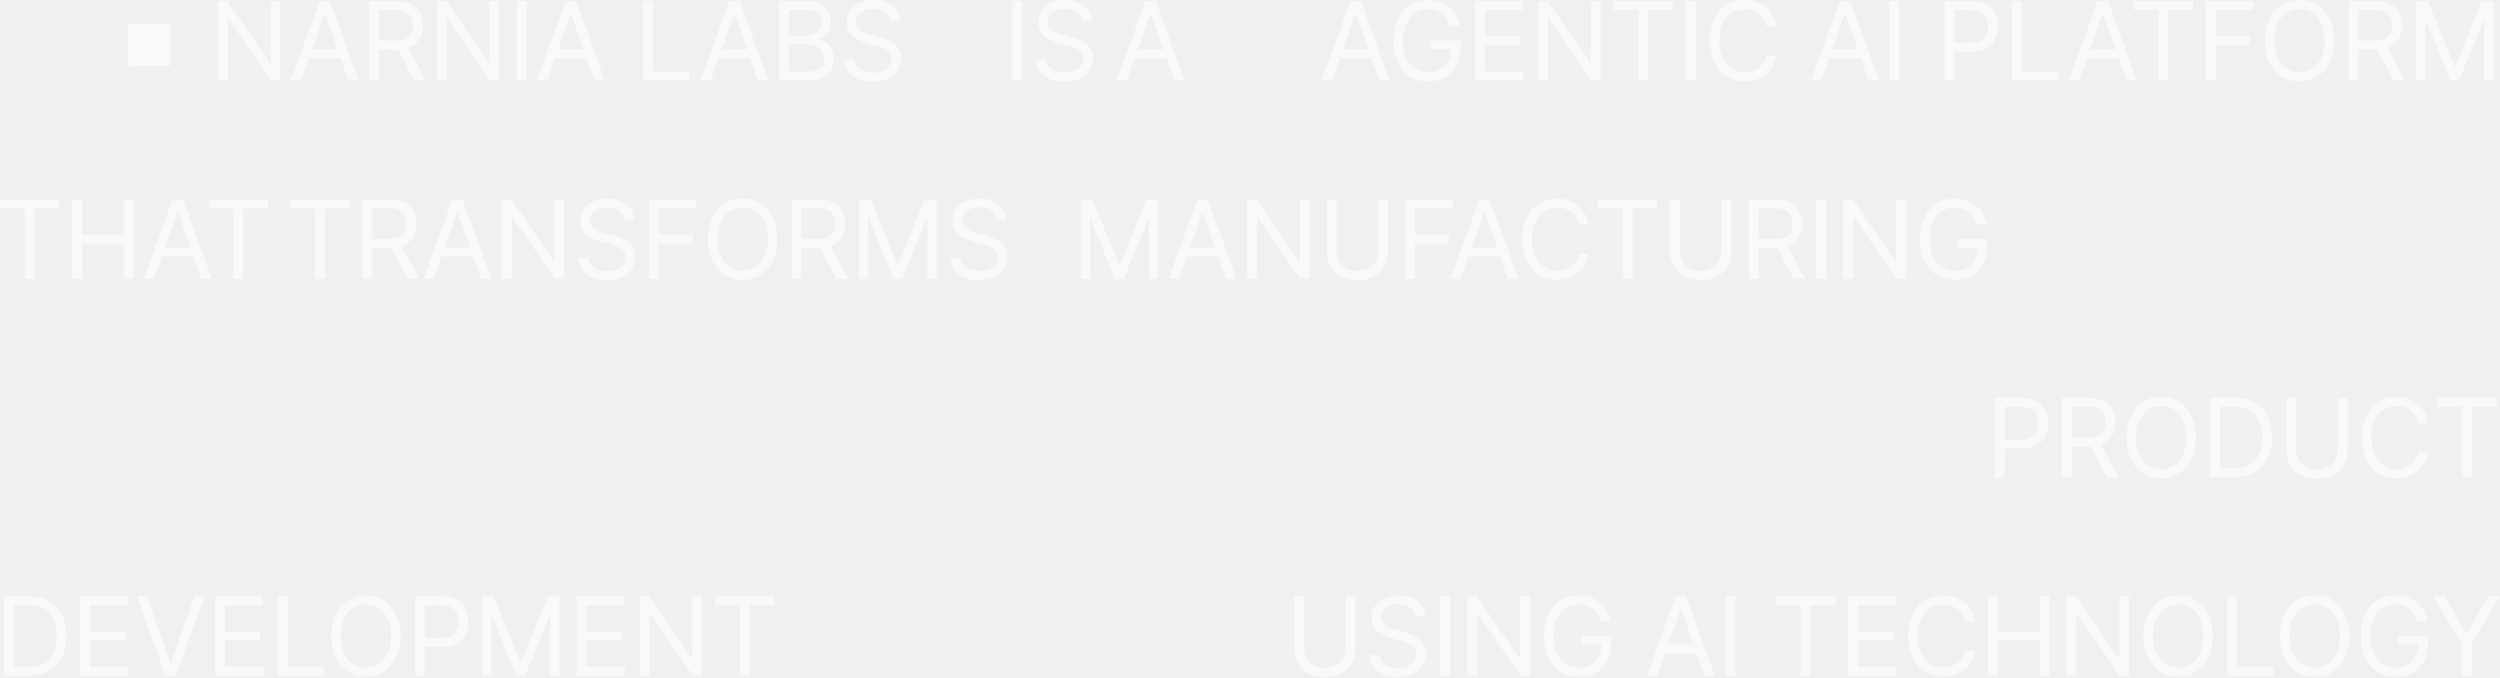
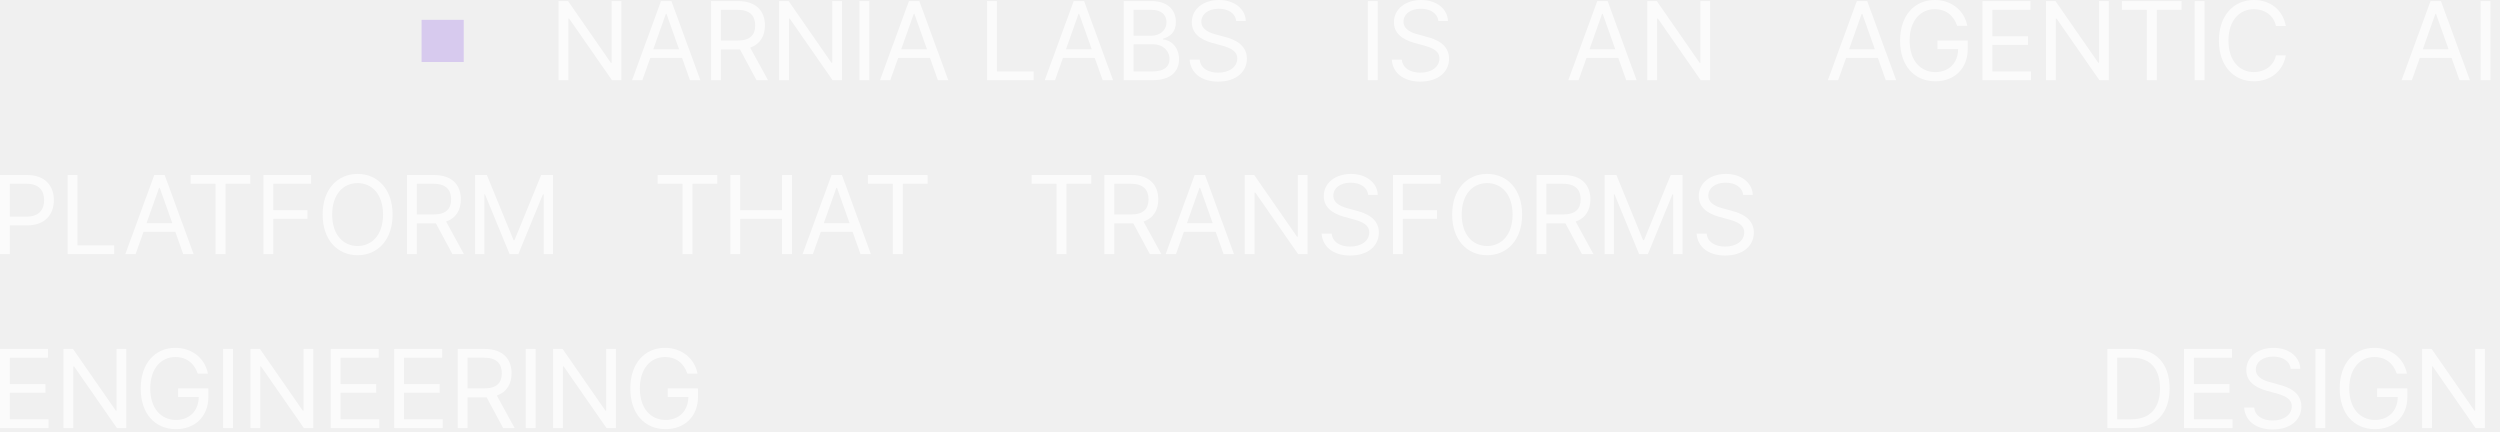
- <svg xmlns="http://www.w3.org/2000/svg" width="192" height="52" viewBox="0 0 192 52" fill="none">
-   <path d="M21.525 0.084V6.174H20.808L17.543 1.43H17.485V6.174H16.735V0.084H17.46L20.725 4.837H20.784V0.084H21.525Z" fill="white" fill-opacity="0.6" />
-   <path d="M23.124 6.174H22.341L24.548 0.084H25.34L27.547 6.174H26.756L26.152 4.458H23.728L23.124 6.174ZM23.957 3.794H25.923L24.965 1.068H24.915L23.957 3.794Z" fill="white" fill-opacity="0.6" />
-   <path d="M28.363 6.174V0.084H30.412C31.824 0.084 32.469 0.875 32.469 1.96C32.469 2.767 32.111 3.398 31.345 3.667L32.703 6.174H31.828L30.566 3.806C30.52 3.81 30.471 3.81 30.421 3.81H29.113V6.174H28.363ZM29.113 3.121H30.387C31.349 3.121 31.724 2.683 31.728 1.96C31.724 1.232 31.349 0.757 30.379 0.757H29.113V3.121Z" fill="white" fill-opacity="0.6" />
-   <path d="M38.342 0.084V6.174H37.625L34.36 1.43H34.302V6.174H33.552V0.084H34.277L37.542 4.837H37.6V0.084H38.342Z" fill="white" fill-opacity="0.6" />
-   <path d="M40.424 0.084V6.174H39.674V0.084H40.424Z" fill="white" fill-opacity="0.6" />
-   <path d="M42.023 6.174H41.24L43.448 0.084H44.239L46.446 6.174H45.655L45.051 4.458H42.627L42.023 6.174ZM42.856 3.794H44.822L43.864 1.068H43.814L42.856 3.794Z" fill="white" fill-opacity="0.6" />
-   <path d="M49.403 6.174V0.084H50.153V5.501H52.951V6.174H49.403Z" fill="white" fill-opacity="0.6" />
-   <path d="M54.584 6.174H53.801L56.008 0.084H56.799L59.007 6.174H58.215L57.611 4.458H55.188L54.584 6.174ZM55.417 3.794H57.383L56.425 1.068H56.375L55.417 3.794Z" fill="white" fill-opacity="0.6" />
-   <path d="M59.823 6.174V0.084H61.939C63.205 0.084 63.8 0.803 63.796 1.699C63.8 2.481 63.338 2.83 62.813 2.978V3.037C63.375 3.07 64.033 3.592 64.038 4.559C64.033 5.472 63.438 6.174 62.014 6.174H59.823ZM60.573 5.501H62.005C62.951 5.501 63.317 5.08 63.313 4.551C63.317 3.932 62.822 3.407 62.047 3.407H60.573V5.501ZM60.573 2.751H61.914C62.568 2.755 63.08 2.343 63.08 1.708C63.08 1.178 62.726 0.757 61.939 0.757H60.573V2.751Z" fill="white" fill-opacity="0.6" />
-   <path d="M68.394 1.615C68.331 1.018 67.782 0.673 67.061 0.673C66.261 0.673 65.741 1.093 65.737 1.674C65.741 2.313 66.445 2.553 66.903 2.666L67.503 2.835C68.148 3.003 69.21 3.377 69.21 4.517C69.21 5.509 68.419 6.279 67.019 6.283C65.72 6.279 64.916 5.602 64.846 4.593H65.612C65.674 5.274 66.303 5.598 67.019 5.594C67.852 5.598 68.477 5.165 68.477 4.5C68.477 3.907 67.919 3.68 67.286 3.499L66.545 3.297C65.599 3.02 65.008 2.532 65.012 1.708C65.008 0.677 65.916 0 67.086 0C68.256 0 69.098 0.69 69.127 1.615H68.394Z" fill="white" fill-opacity="0.6" />
-   <path d="M0 15.996V15.323H4.548V15.996H2.657V21.413H1.899V15.996H0Z" fill="white" fill-opacity="0.6" />
-   <path d="M5.547 21.413V15.323H6.297V18.032H9.487V15.323H10.245V21.413H9.487V18.696H6.297V21.413H5.547Z" fill="white" fill-opacity="0.6" />
-   <path d="M11.836 21.413H11.053L13.26 15.323H14.052L16.259 21.413H15.467L14.864 19.697H12.44L11.836 21.413ZM12.669 19.032H14.635L13.677 16.307H13.627L12.669 19.032Z" fill="white" fill-opacity="0.6" />
-   <path d="M16.034 15.996V15.323H20.582V15.996H18.691V21.413H17.933V15.996H16.034Z" fill="white" fill-opacity="0.6" />
-   <path d="M22.307 15.996V15.323H26.855V15.996H24.964V21.413H24.206V15.996H22.307Z" fill="white" fill-opacity="0.6" />
-   <path d="M27.855 21.413V15.323H29.904C31.315 15.323 31.961 16.114 31.961 17.199C31.961 18.006 31.603 18.637 30.836 18.906L32.194 21.413H31.32L30.058 19.045C30.012 19.049 29.962 19.049 29.912 19.049H28.604V21.413H27.855ZM28.604 18.36H29.878C30.84 18.36 31.215 17.922 31.22 17.199C31.215 16.471 30.84 15.996 29.87 15.996H28.604V18.36Z" fill="white" fill-opacity="0.6" />
-   <path d="M33.31 21.413H32.527L34.734 15.323H35.526L37.733 21.413H36.942L36.338 19.697H33.914L33.31 21.413ZM34.143 19.032H36.109L35.151 16.307H35.101L34.143 19.032Z" fill="white" fill-opacity="0.6" />
-   <path d="M43.339 15.323V21.413H42.622L39.357 16.669H39.299V21.413H38.549V15.323H39.274L42.539 20.076H42.597V15.323H43.339Z" fill="white" fill-opacity="0.6" />
-   <path d="M47.961 16.854C47.899 16.257 47.349 15.912 46.629 15.912C45.829 15.912 45.309 16.332 45.304 16.913C45.309 17.552 46.012 17.792 46.471 17.905L47.07 18.073C47.716 18.242 48.778 18.616 48.778 19.756C48.778 20.748 47.986 21.518 46.587 21.522C45.288 21.518 44.484 20.841 44.413 19.831H45.179C45.242 20.513 45.871 20.837 46.587 20.832C47.42 20.837 48.045 20.404 48.045 19.739C48.045 19.146 47.487 18.919 46.854 18.738L46.112 18.536C45.167 18.259 44.575 17.771 44.58 16.946C44.575 15.916 45.483 15.239 46.654 15.239C47.824 15.239 48.665 15.929 48.694 16.854H47.961Z" fill="white" fill-opacity="0.6" />
-   <path d="M49.852 21.413V15.323H53.484V15.996H50.602V18.032H53.209V18.696H50.602V21.413H49.852Z" fill="white" fill-opacity="0.6" />
-   <path d="M59.697 18.368C59.702 20.294 58.577 21.497 57.032 21.497C55.483 21.497 54.362 20.294 54.367 18.368C54.362 16.442 55.483 15.239 57.032 15.239C58.577 15.239 59.702 16.442 59.697 18.368ZM55.091 18.368C55.095 19.937 55.941 20.786 57.032 20.79C58.123 20.786 58.969 19.937 58.973 18.368C58.969 16.795 58.123 15.945 57.032 15.945C55.941 15.945 55.095 16.795 55.091 18.368Z" fill="white" fill-opacity="0.6" />
-   <path d="M60.797 21.413V15.323H62.846C64.258 15.323 64.903 16.114 64.903 17.199C64.903 18.006 64.545 18.637 63.779 18.906L65.136 21.413H64.262L63 19.045C62.954 19.049 62.904 19.049 62.854 19.049H61.547V21.413H60.797ZM61.547 18.36H62.821C63.783 18.36 64.158 17.922 64.162 17.199C64.158 16.471 63.783 15.996 62.812 15.996H61.547V18.36Z" fill="white" fill-opacity="0.6" />
-   <path d="M65.986 15.323H66.886L68.918 20.336H68.993L71.025 15.323H71.925V21.413H71.217V16.812H71.159L69.284 21.413H68.618L66.744 16.812H66.694V21.413H65.986V15.323Z" fill="white" fill-opacity="0.6" />
-   <path d="M76.548 16.854C76.485 16.257 75.935 15.912 75.215 15.912C74.415 15.912 73.895 16.332 73.891 16.913C73.895 17.552 74.599 17.792 75.057 17.905L75.656 18.073C76.302 18.242 77.364 18.616 77.364 19.756C77.364 20.748 76.573 21.518 75.173 21.522C73.874 21.518 73.07 20.841 72.999 19.831H73.766C73.828 20.513 74.457 20.837 75.173 20.832C76.006 20.837 76.631 20.404 76.631 19.739C76.631 19.146 76.073 18.919 75.44 18.738L74.698 18.536C73.753 18.259 73.162 17.771 73.166 16.946C73.162 15.916 74.07 15.239 75.24 15.239C76.41 15.239 77.251 15.929 77.281 16.854H76.548Z" fill="white" fill-opacity="0.6" />
-   <path d="M103.351 45.801H104.101V49.83C104.101 51.083 103.172 51.996 101.752 52C100.328 51.996 99.403 51.083 99.403 49.83V45.801H100.153V49.771C100.149 50.654 100.757 51.289 101.752 51.293C102.747 51.289 103.347 50.654 103.351 49.771V45.801Z" fill="white" fill-opacity="0.6" />
-   <path d="M108.724 47.332C108.661 46.734 108.111 46.39 107.391 46.39C106.591 46.39 106.071 46.81 106.067 47.391C106.071 48.03 106.775 48.27 107.233 48.383L107.832 48.551C108.478 48.72 109.54 49.094 109.54 50.234C109.54 51.226 108.749 51.996 107.349 52C106.05 51.996 105.246 51.319 105.175 50.309H105.942C106.004 50.991 106.633 51.315 107.349 51.31C108.182 51.315 108.807 50.881 108.807 50.217C108.807 49.624 108.249 49.397 107.616 49.216L106.875 49.014C105.929 48.736 105.338 48.248 105.342 47.424C105.338 46.394 106.246 45.717 107.416 45.717C108.586 45.717 109.427 46.406 109.457 47.332H108.724Z" fill="white" fill-opacity="0.6" />
-   <path d="M111.364 45.801V51.891H110.614V45.801H111.364Z" fill="white" fill-opacity="0.6" />
-   <path d="M117.486 45.801V51.891H116.77L113.505 47.147H113.446V51.891H112.697V45.801H113.421L116.686 50.553H116.745V45.801H117.486Z" fill="white" fill-opacity="0.6" />
-   <path d="M122.933 47.702C122.675 46.919 122.088 46.423 121.226 46.423C120.16 46.423 119.314 47.273 119.31 48.846C119.314 50.414 120.16 51.264 121.276 51.268C122.292 51.264 122.996 50.583 123.008 49.502H121.434V48.837H123.741V49.493C123.741 51.003 122.713 51.975 121.276 51.975C119.664 51.975 118.581 50.772 118.586 48.846C118.581 46.919 119.677 45.717 121.226 45.717C122.5 45.717 123.483 46.524 123.708 47.702H122.933Z" fill="white" fill-opacity="0.6" />
-   <path d="M127.273 51.891H126.49L128.697 45.801H129.489L131.696 51.891H130.905L130.301 50.175H127.877L127.273 51.891ZM128.106 49.51H130.072L129.114 46.785H129.064L128.106 49.51Z" fill="white" fill-opacity="0.6" />
-   <path d="M133.262 45.801V51.891H132.512V45.801H133.262Z" fill="white" fill-opacity="0.6" />
-   <path d="M136.402 46.474V45.801H140.95V46.474H139.059V51.891H138.301V46.474H136.402Z" fill="white" fill-opacity="0.6" />
-   <path d="M141.949 51.891V45.801H145.606V46.474H142.699V48.509H145.414V49.174H142.699V51.218H145.647V51.891H141.949Z" fill="white" fill-opacity="0.6" />
-   <path d="M150.903 47.719C150.728 46.877 150.016 46.423 149.221 46.423C148.13 46.423 147.284 47.273 147.28 48.846C147.284 50.414 148.13 51.264 149.221 51.268C150.016 51.264 150.724 50.814 150.903 49.981H151.653C151.436 51.226 150.445 51.975 149.221 51.975C147.671 51.975 146.551 50.772 146.555 48.846C146.551 46.919 147.671 45.717 149.221 45.717C150.441 45.717 151.428 46.453 151.653 47.719H150.903Z" fill="white" fill-opacity="0.6" />
-   <path d="M152.702 51.891V45.801H153.452V48.509H156.642V45.801H157.4V51.891H156.642V49.174H153.452V51.891H152.702Z" fill="white" fill-opacity="0.6" />
-   <path d="M163.514 45.801V51.891H162.797L159.532 47.147H159.474V51.891H158.724V45.801H159.449L162.714 50.553H162.772V45.801H163.514Z" fill="white" fill-opacity="0.6" />
-   <path d="M169.944 48.846C169.948 50.772 168.824 51.975 167.279 51.975C165.729 51.975 164.609 50.772 164.613 48.846C164.609 46.919 165.729 45.717 167.279 45.717C168.824 45.717 169.948 46.919 169.944 48.846ZM165.338 48.846C165.342 50.414 166.188 51.264 167.279 51.268C168.37 51.264 169.215 50.414 169.219 48.846C169.215 47.273 168.37 46.423 167.279 46.423C166.188 46.423 165.342 47.273 165.338 48.846Z" fill="white" fill-opacity="0.6" />
-   <path d="M171.043 51.891V45.801H171.793V51.218H174.592V51.891H171.043Z" fill="white" fill-opacity="0.6" />
-   <path d="M180.447 48.846C180.451 50.772 179.327 51.975 177.782 51.975C176.233 51.975 175.112 50.772 175.117 48.846C175.112 46.919 176.233 45.717 177.782 45.717C179.327 45.717 180.451 46.919 180.447 48.846ZM175.841 48.846C175.845 50.414 176.691 51.264 177.782 51.268C178.873 51.264 179.718 50.414 179.723 48.846C179.718 47.273 178.873 46.423 177.782 46.423C176.691 46.423 175.845 47.273 175.841 48.846Z" fill="white" fill-opacity="0.6" />
-   <path d="M185.661 47.702C185.403 46.919 184.816 46.423 183.954 46.423C182.888 46.423 182.042 47.273 182.038 48.846C182.042 50.414 182.888 51.264 184.004 51.268C185.02 51.264 185.724 50.583 185.736 49.502H184.162V48.837H186.469V49.493C186.469 51.003 185.441 51.975 184.004 51.975C182.392 51.975 181.309 50.772 181.314 48.846C181.309 46.919 182.405 45.717 183.954 45.717C185.228 45.717 186.211 46.524 186.436 47.702H185.661Z" fill="white" fill-opacity="0.6" />
-   <path d="M186.886 45.801H187.744L189.401 48.627H189.476L191.134 45.801H192L189.818 49.392V51.891H189.06V49.392L186.886 45.801Z" fill="white" fill-opacity="0.6" />
-   <path d="M83.001 15.323H83.9L85.933 20.336H86.008L88.04 15.323H88.94V21.413H88.232V16.812H88.173L86.299 21.413H85.633L83.759 16.812H83.709V21.413H83.001V15.323Z" fill="white" fill-opacity="0.6" />
-   <path d="M90.539 21.413H89.756L91.963 15.323H92.754L94.962 21.413H94.17L93.567 19.697H91.143L90.539 21.413ZM91.372 19.032H93.338L92.38 16.307H92.33L91.372 19.032Z" fill="white" fill-opacity="0.6" />
-   <path d="M100.567 15.323V21.413H99.851L96.586 16.669H96.528V21.413H95.778V15.323H96.503L99.768 20.076H99.826V15.323H100.567Z" fill="white" fill-opacity="0.6" />
-   <path d="M105.848 15.323H106.598V19.352C106.598 20.605 105.669 21.518 104.249 21.522C102.825 21.518 101.9 20.605 101.9 19.352V15.323H102.65V19.293C102.646 20.176 103.254 20.811 104.249 20.816C105.244 20.811 105.844 20.176 105.848 19.293V15.323Z" fill="white" fill-opacity="0.6" />
-   <path d="M107.93 21.413V15.323H111.562V15.996H108.68V18.032H111.287V18.696H108.68V21.413H107.93Z" fill="white" fill-opacity="0.6" />
-   <path d="M112.187 21.413H111.404L113.611 15.323H114.402L116.61 21.413H115.818L115.214 19.697H112.791L112.187 21.413ZM113.02 19.032H114.985L114.027 16.307H113.978L113.02 19.032Z" fill="white" fill-opacity="0.6" />
-   <path d="M121.257 17.241C121.082 16.4 120.37 15.945 119.575 15.945C118.484 15.945 117.638 16.795 117.634 18.368C117.638 19.937 118.484 20.786 119.575 20.79C120.37 20.786 121.078 20.336 121.257 19.503H122.007C121.79 20.748 120.799 21.497 119.575 21.497C118.026 21.497 116.905 20.294 116.909 18.368C116.905 16.442 118.026 15.239 119.575 15.239C120.795 15.239 121.782 15.975 122.007 17.241H121.257Z" fill="white" fill-opacity="0.6" />
-   <path d="M122.723 15.996V15.323H127.271V15.996H125.38V21.413H124.622V15.996H122.723Z" fill="white" fill-opacity="0.6" />
-   <path d="M132.219 15.323H132.968V19.352C132.968 20.605 132.04 21.518 130.619 21.522C129.195 21.518 128.271 20.605 128.271 19.352V15.323H129.02V19.293C129.016 20.176 129.624 20.811 130.619 20.816C131.615 20.811 132.215 20.176 132.219 19.293V15.323Z" fill="white" fill-opacity="0.6" />
-   <path d="M134.301 21.413V15.323H136.35C137.762 15.323 138.407 16.114 138.407 17.199C138.407 18.006 138.049 18.637 137.283 18.906L138.641 21.413H137.766L136.504 19.045C136.458 19.049 136.408 19.049 136.358 19.049H135.051V21.413H134.301ZM135.051 18.36H136.325C137.287 18.36 137.662 17.922 137.666 17.199C137.662 16.471 137.287 15.996 136.317 15.996H135.051V18.36Z" fill="white" fill-opacity="0.6" />
-   <path d="M140.24 15.323V21.413H139.49V15.323H140.24Z" fill="white" fill-opacity="0.6" />
-   <path d="M146.362 15.323V21.413H145.646L142.38 16.669H142.322V21.413H141.572V15.323H142.297L145.562 20.076H145.621V15.323H146.362Z" fill="white" fill-opacity="0.6" />
-   <path d="M151.809 17.224C151.551 16.442 150.964 15.945 150.102 15.945C149.036 15.945 148.19 16.795 148.186 18.368C148.19 19.937 149.036 20.786 150.152 20.79C151.168 20.786 151.872 20.105 151.884 19.024H150.31V18.36H152.617V19.016C152.617 20.526 151.588 21.497 150.152 21.497C148.54 21.497 147.457 20.294 147.461 18.368C147.457 16.442 148.552 15.239 150.102 15.239C151.376 15.239 152.359 16.046 152.584 17.224H151.809Z" fill="white" fill-opacity="0.6" />
-   <path d="M2.207 51.891H0.333V45.801H2.282C4.044 45.801 5.081 46.941 5.081 48.837C5.081 50.738 4.044 51.891 2.207 51.891ZM1.083 51.218H2.157C3.636 51.218 4.348 50.313 4.348 48.837C4.348 47.365 3.636 46.474 2.232 46.474H1.083V51.218Z" fill="white" fill-opacity="0.6" />
-   <path d="M6.18 51.891V45.801H9.837V46.474H6.93V48.509H9.645V49.174H6.93V51.218H9.879V51.891H6.18Z" fill="white" fill-opacity="0.6" />
-   <path d="M11.294 45.801L13.069 50.907H13.135L14.918 45.801H15.709L13.502 51.891H12.71L10.503 45.801H11.294Z" fill="white" fill-opacity="0.6" />
-   <path d="M16.525 51.891V45.801H20.182V46.474H17.275V48.509H19.99V49.174H17.275V51.218H20.224V51.891H16.525Z" fill="white" fill-opacity="0.6" />
-   <path d="M21.365 51.891V45.801H22.114V51.218H24.913V51.891H21.365Z" fill="white" fill-opacity="0.6" />
-   <path d="M30.768 48.846C30.773 50.772 29.648 51.975 28.103 51.975C26.554 51.975 25.433 50.772 25.438 48.846C25.433 46.919 26.554 45.717 28.103 45.717C29.648 45.717 30.773 46.919 30.768 48.846ZM26.162 48.846C26.166 50.414 27.012 51.264 28.103 51.268C29.194 51.264 30.04 50.414 30.044 48.846C30.04 47.273 29.194 46.423 28.103 46.423C27.012 46.423 26.166 47.273 26.162 48.846Z" fill="white" fill-opacity="0.6" />
-   <path d="M31.868 51.891V45.801H33.917C35.329 45.801 35.974 46.65 35.974 47.735C35.974 48.816 35.329 49.678 33.925 49.678H32.617V51.891H31.868ZM32.617 49.005H33.892C34.854 49.005 35.229 48.459 35.233 47.735C35.229 47.008 34.854 46.474 33.884 46.474H32.617V49.005Z" fill="white" fill-opacity="0.6" />
-   <path d="M37.024 45.801H37.923L39.956 50.814H40.031L42.063 45.801H42.962V51.891H42.255V47.29H42.196L40.322 51.891H39.656L37.782 47.29H37.732V51.891H37.024V45.801Z" fill="white" fill-opacity="0.6" />
-   <path d="M44.295 51.891V45.801H47.952V46.474H45.045V48.509H47.76V49.174H45.045V51.218H47.993V51.891H44.295Z" fill="white" fill-opacity="0.6" />
-   <path d="M53.924 45.801V51.891H53.208L49.943 47.147H49.884V51.891H49.135V45.801H49.859L53.124 50.553H53.183V45.801H53.924Z" fill="white" fill-opacity="0.6" />
-   <path d="M54.923 46.474V45.801H59.471V46.474H57.581V51.891H56.822V46.474H54.923Z" fill="white" fill-opacity="0.6" />
-   <path d="M153.203 36.652V30.562H155.252C156.664 30.562 157.309 31.412 157.309 32.496C157.309 33.577 156.664 34.44 155.26 34.44H153.952V36.652H153.203ZM153.952 33.767H155.227C156.189 33.767 156.564 33.22 156.568 32.496C156.564 31.769 156.189 31.235 155.218 31.235H153.952V33.767Z" fill="white" fill-opacity="0.6" />
-   <path d="M158.359 36.652V30.562H160.408C161.819 30.562 162.465 31.353 162.465 32.438C162.465 33.245 162.107 33.876 161.34 34.145L162.698 36.652H161.824L160.562 34.284C160.516 34.288 160.466 34.288 160.416 34.288H159.108V36.652H158.359ZM159.108 33.598H160.383C161.345 33.598 161.719 33.161 161.724 32.438C161.719 31.71 161.345 31.235 160.374 31.235H159.108V33.598Z" fill="white" fill-opacity="0.6" />
-   <path d="M168.645 33.607C168.649 35.533 167.525 36.736 165.98 36.736C164.431 36.736 163.31 35.533 163.315 33.607C163.31 31.681 164.431 30.478 165.98 30.478C167.525 30.478 168.649 31.681 168.645 33.607ZM164.039 33.607C164.043 35.176 164.889 36.025 165.98 36.029C167.071 36.025 167.916 35.176 167.921 33.607C167.916 32.034 167.071 31.184 165.98 31.184C164.889 31.184 164.043 32.034 164.039 33.607Z" fill="white" fill-opacity="0.6" />
-   <path d="M171.619 36.652H169.745V30.562H171.694C173.455 30.562 174.492 31.702 174.492 33.598C174.492 35.499 173.455 36.652 171.619 36.652ZM170.494 35.979H171.569C173.047 35.979 173.759 35.075 173.759 33.598C173.759 32.126 173.047 31.235 171.644 31.235H170.494V35.979Z" fill="white" fill-opacity="0.6" />
-   <path d="M179.54 30.562H180.29V34.591C180.29 35.844 179.361 36.757 177.941 36.761C176.516 36.757 175.592 35.844 175.592 34.591V30.562H176.342V34.532C176.337 35.415 176.945 36.05 177.941 36.055C178.936 36.05 179.536 35.415 179.54 34.532V30.562Z" fill="white" fill-opacity="0.6" />
-   <path d="M185.737 32.48C185.562 31.639 184.85 31.184 184.054 31.184C182.963 31.184 182.118 32.034 182.114 33.607C182.118 35.176 182.963 36.025 184.054 36.029C184.85 36.025 185.558 35.575 185.737 34.742H186.487C186.27 35.987 185.279 36.736 184.054 36.736C182.505 36.736 181.385 35.533 181.389 33.607C181.385 31.681 182.505 30.478 184.054 30.478C185.275 30.478 186.262 31.214 186.487 32.48H185.737Z" fill="white" fill-opacity="0.6" />
-   <path d="M187.203 31.235V30.562H191.751V31.235H189.86V36.652H189.102V31.235H187.203Z" fill="white" fill-opacity="0.6" />
-   <path d="M78.502 0.084V6.174H77.752V0.084H78.502Z" fill="white" fill-opacity="0.6" />
-   <path d="M83.124 1.615C83.062 1.018 82.512 0.673 81.792 0.673C80.992 0.673 80.472 1.093 80.468 1.674C80.472 2.313 81.175 2.553 81.634 2.666L82.233 2.835C82.879 3.003 83.941 3.377 83.941 4.517C83.941 5.509 83.15 6.279 81.75 6.283C80.451 6.279 79.647 5.602 79.576 4.593H80.343C80.405 5.274 81.034 5.598 81.75 5.594C82.583 5.598 83.208 5.165 83.208 4.5C83.208 3.907 82.65 3.68 82.017 3.499L81.275 3.297C80.33 3.02 79.739 2.532 79.743 1.708C79.739 0.677 80.647 0 81.817 0C82.987 0 83.828 0.69 83.858 1.615H83.124Z" fill="white" fill-opacity="0.6" />
-   <path d="M86.548 6.174H85.765L87.972 0.084H88.763L90.971 6.174H90.179L89.576 4.458H87.152L86.548 6.174ZM87.381 3.794H89.347L88.389 1.068H88.339L87.381 3.794Z" fill="white" fill-opacity="0.6" />
-   <path d="M102.294 6.174H101.511L103.718 0.084H104.51L106.717 6.174H105.926L105.322 4.458H102.898L102.294 6.174ZM103.127 3.794H105.093L104.135 1.068H104.085L103.127 3.794Z" fill="white" fill-opacity="0.6" />
-   <path d="M111.365 1.985C111.106 1.203 110.519 0.707 109.657 0.707C108.591 0.707 107.746 1.556 107.741 3.129C107.746 4.698 108.591 5.547 109.707 5.552C110.723 5.547 111.427 4.866 111.44 3.785H109.865V3.121H112.173V3.777C112.173 5.287 111.144 6.258 109.707 6.258C108.095 6.258 107.013 5.055 107.017 3.129C107.013 1.203 108.108 0 109.657 0C110.932 0 111.914 0.807 112.139 1.985H111.365Z" fill="white" fill-opacity="0.6" />
-   <path d="M113.297 6.174V0.084H116.954V0.757H114.047V2.793H116.762V3.457H114.047V5.501H116.995V6.174H113.297Z" fill="white" fill-opacity="0.6" />
-   <path d="M122.926 0.084V6.174H122.209L118.944 1.43H118.886V6.174H118.136V0.084H118.861L122.126 4.837H122.184V0.084H122.926Z" fill="white" fill-opacity="0.6" />
-   <path d="M123.925 0.757V0.084H128.473V0.757H126.582V6.174H125.824V0.757H123.925Z" fill="white" fill-opacity="0.6" />
-   <path d="M130.222 0.084V6.174H129.473V0.084H130.222Z" fill="white" fill-opacity="0.6" />
-   <path d="M135.67 2.002C135.495 1.161 134.783 0.707 133.987 0.707C132.896 0.707 132.05 1.556 132.046 3.129C132.05 4.698 132.896 5.547 133.987 5.552C134.783 5.547 135.49 5.097 135.67 4.265H136.419C136.203 5.509 135.211 6.258 133.987 6.258C132.438 6.258 131.318 5.055 131.322 3.129C131.318 1.203 132.438 0 133.987 0C135.207 0 136.194 0.736 136.419 2.002H135.67Z" fill="white" fill-opacity="0.6" />
-   <path d="M139.876 6.174H139.093L141.3 0.084H142.091L144.299 6.174H143.507L142.904 4.458H140.48L139.876 6.174ZM140.709 3.794H142.675L141.717 1.068H141.667L140.709 3.794Z" fill="white" fill-opacity="0.6" />
-   <path d="M145.865 0.084V6.174H145.115V0.084H145.865Z" fill="white" fill-opacity="0.6" />
-   <path d="M149.338 6.174V0.084H151.387C152.799 0.084 153.444 0.934 153.444 2.019C153.444 3.1 152.799 3.962 151.395 3.962H150.088V6.174H149.338ZM150.088 3.289H151.362C152.324 3.289 152.699 2.742 152.703 2.019C152.699 1.291 152.324 0.757 151.354 0.757H150.088V3.289Z" fill="white" fill-opacity="0.6" />
-   <path d="M154.494 6.174V0.084H155.243V5.501H158.042V6.174H154.494Z" fill="white" fill-opacity="0.6" />
-   <path d="M159.675 6.174H158.892L161.099 0.084H161.89L164.097 6.174H163.306L162.702 4.458H160.279L159.675 6.174ZM160.508 3.794H162.473L161.515 1.068H161.465L160.508 3.794Z" fill="white" fill-opacity="0.6" />
-   <path d="M163.873 0.757V0.084H168.42V0.757H166.53V6.174H165.772V0.757H163.873Z" fill="white" fill-opacity="0.6" />
-   <path d="M169.42 6.174V0.084H173.051V0.757H170.17V2.793H172.777V3.457H170.17V6.174H169.42Z" fill="white" fill-opacity="0.6" />
-   <path d="M179.265 3.129C179.269 5.055 178.145 6.258 176.6 6.258C175.051 6.258 173.93 5.055 173.934 3.129C173.93 1.203 175.051 0 176.6 0C178.145 0 179.269 1.203 179.265 3.129ZM174.659 3.129C174.663 4.698 175.509 5.547 176.6 5.552C177.691 5.547 178.536 4.698 178.54 3.129C178.536 1.556 177.691 0.707 176.6 0.707C175.509 0.707 174.663 1.556 174.659 3.129Z" fill="white" fill-opacity="0.6" />
-   <path d="M180.365 6.174V0.084H182.414C183.825 0.084 184.471 0.875 184.471 1.96C184.471 2.767 184.113 3.398 183.346 3.667L184.704 6.174H183.83L182.568 3.806C182.522 3.81 182.472 3.81 182.422 3.81H181.114V6.174H180.365ZM181.114 3.121H182.389C183.351 3.121 183.725 2.683 183.73 1.96C183.725 1.232 183.351 0.757 182.38 0.757H181.114V3.121Z" fill="white" fill-opacity="0.6" />
-   <path d="M185.554 0.084H186.453L188.486 5.097H188.561L190.593 0.084H191.493V6.174H190.785V1.573H190.726L188.852 6.174H188.186L186.312 1.573H186.262V6.174H185.554V0.084Z" fill="white" fill-opacity="0.6" />
-   <path d="M9.861 1.814H13.075V5.059H9.861V1.814Z" fill="white" fill-opacity="0.6" />
+ <svg xmlns="http://www.w3.org/2000/svg" width="191" height="33" viewBox="0 0 191 33" fill="none">
+   <path d="M32.209 1.517H35.429V4.737H32.209V1.517Z" fill="#D7CAEE" />
+   <path d="M47.472 0.083V6.127H46.755L43.482 1.419H43.424V6.127H42.672V0.083H43.399L46.671 4.8H46.729V0.083H47.472Z" fill="white" fill-opacity="0.74" />
+   <path d="M49.075 6.127H48.29L50.502 0.083H51.296L53.508 6.127H52.715L52.109 4.424H49.68L49.075 6.127ZM49.91 3.765H51.88L50.92 1.06H50.87L49.91 3.765Z" fill="white" fill-opacity="0.74" />
+   <path d="M54.326 6.127V0.083H56.379C57.794 0.083 58.441 0.868 58.441 1.945C58.441 2.746 58.082 3.372 57.314 3.64L58.675 6.127H57.798L56.534 3.777C56.488 3.781 56.438 3.781 56.388 3.781H55.077V6.127H54.326ZM55.077 3.097H56.354C57.318 3.097 57.694 2.663 57.698 1.945C57.694 1.223 57.318 0.751 56.346 0.751H55.077V3.097Z" fill="white" fill-opacity="0.74" />
+   <path d="M64.326 0.083V6.127H63.608L60.336 1.419H60.278V6.127H59.526V0.083H60.252L63.525 4.8H63.583V0.083H64.326Z" fill="white" fill-opacity="0.74" />
+   <path d="M66.413 0.083V6.127H65.662V0.083H66.413Z" fill="white" fill-opacity="0.74" />
+   <path d="M68.016 6.127H67.231L69.443 0.083H70.236L72.448 6.127H71.655L71.05 4.424H68.621L68.016 6.127ZM68.851 3.765H70.821L69.861 1.06H69.811L68.851 3.765Z" fill="white" fill-opacity="0.74" />
+   <path d="M75.412 6.127V0.083H76.163V5.459H78.968V6.127H75.412Z" fill="white" fill-opacity="0.74" />
+   <path d="M80.604 6.127H79.819L82.031 0.083H82.825L85.037 6.127H84.244L83.638 4.424H81.209L80.604 6.127ZM81.439 3.765H83.409L82.449 1.06H82.399L81.439 3.765Z" fill="white" fill-opacity="0.74" />
+   <path d="M85.855 6.127V0.083H87.975C89.244 0.083 89.841 0.797 89.836 1.686C89.841 2.463 89.377 2.809 88.851 2.955V3.013C89.415 3.047 90.074 3.564 90.079 4.524C90.074 5.43 89.478 6.127 88.05 6.127H85.855ZM86.606 5.459H88.042C88.989 5.459 89.356 5.042 89.352 4.516C89.356 3.902 88.86 3.381 88.084 3.381H86.606V5.459ZM86.606 2.73H87.95C88.605 2.734 89.119 2.325 89.119 1.695C89.119 1.169 88.764 0.751 87.975 0.751H86.606V2.73Z" fill="white" fill-opacity="0.74" />
+   <path d="M94.444 1.603C94.382 1.01 93.831 0.668 93.109 0.668C92.307 0.668 91.786 1.085 91.781 1.661C91.786 2.296 92.491 2.534 92.95 2.646L93.551 2.813C94.198 2.98 95.262 3.352 95.262 4.483C95.262 5.468 94.469 6.231 93.067 6.236C91.765 6.231 90.959 5.559 90.888 4.558H91.656C91.719 5.234 92.349 5.555 93.067 5.551C93.902 5.555 94.528 5.125 94.528 4.466C94.528 3.877 93.969 3.652 93.334 3.473L92.591 3.272C91.644 2.997 91.051 2.513 91.055 1.695C91.051 0.672 91.961 0 93.134 0C94.307 0 95.15 0.685 95.179 1.603H94.444Z" fill="white" fill-opacity="0.74" />
+   <path d="M105.256 0.083V6.127H104.504V0.083H105.256Z" fill="white" fill-opacity="0.74" />
+   <path d="M109.889 1.603C109.826 1.01 109.275 0.668 108.553 0.668C107.752 0.668 107.23 1.085 107.226 1.661C107.23 2.296 107.935 2.534 108.394 2.646L108.995 2.813C109.642 2.98 110.707 3.352 110.707 4.483C110.707 5.468 109.914 6.231 108.511 6.236C107.209 6.231 106.403 5.559 106.332 4.558H107.1C107.163 5.234 107.793 5.555 108.511 5.551C109.346 5.555 109.972 5.125 109.972 4.466C109.972 3.877 109.413 3.652 108.778 3.473L108.035 3.272C107.088 2.997 106.495 2.513 106.499 1.695C106.495 0.672 107.405 0 108.578 0C109.751 0 110.594 0.685 110.623 1.603H109.889Z" fill="white" fill-opacity="0.74" />
+   <path d="M120.603 6.127H119.819L122.031 0.083H122.824L125.036 6.127H124.243L123.638 4.424H121.209L120.603 6.127ZM121.438 3.765H123.408L122.448 1.06H122.398L121.438 3.765Z" fill="white" fill-opacity="0.74" />
+   <path d="M130.654 0.083V6.127H129.936L126.664 1.419H126.605V6.127H125.854V0.083H126.58L129.853 4.8H129.911V0.083H130.654Z" fill="white" fill-opacity="0.74" />
+   <path d="M140.435 6.127H139.65L141.863 0.083H142.656L144.868 6.127H144.075L143.469 4.424H141.04L140.435 6.127ZM141.27 3.765H143.24L142.28 1.06H142.23L141.27 3.765Z" fill="white" fill-opacity="0.74" />
+   <path d="M149.526 1.97C149.267 1.194 148.678 0.701 147.814 0.701C146.746 0.701 145.899 1.544 145.894 3.105C145.899 4.662 146.746 5.505 147.864 5.509C148.883 5.505 149.588 4.829 149.601 3.756H148.023V3.097H150.335V3.748C150.335 5.246 149.304 6.211 147.864 6.211C146.249 6.211 145.164 5.017 145.168 3.105C145.164 1.194 146.262 0 147.814 0C149.092 0 150.077 0.801 150.302 1.97H149.526Z" fill="white" fill-opacity="0.74" />
+   <path d="M151.462 6.127V0.083H155.127V0.751H152.214V2.771H154.935V3.431H152.214V5.459H155.169V6.127H151.462Z" fill="white" fill-opacity="0.74" />
+   <path d="M161.112 0.083V6.127H160.394L157.122 1.419H157.064V6.127H156.312V0.083H157.038L160.311 4.8H160.369V0.083H161.112Z" fill="white" fill-opacity="0.74" />
+   <path d="M162.114 0.751V0.083H166.672V0.751H164.777V6.127H164.017V0.751H162.114Z" fill="white" fill-opacity="0.74" />
+   <path d="M168.425 0.083V6.127H167.673V0.083H168.425Z" fill="white" fill-opacity="0.74" />
+   <path d="M173.884 1.987C173.709 1.152 172.995 0.701 172.198 0.701C171.104 0.701 170.257 1.544 170.253 3.105C170.257 4.662 171.104 5.505 172.198 5.509C172.995 5.505 173.704 5.059 173.884 4.232H174.635C174.418 5.468 173.425 6.211 172.198 6.211C170.645 6.211 169.522 5.017 169.526 3.105C169.522 1.194 170.645 0 172.198 0C173.421 0 174.41 0.73 174.635 1.987H173.884Z" fill="white" fill-opacity="0.74" />
+   <path d="M184.267 6.127H183.482L185.695 0.083H186.488L188.7 6.127H187.907L187.301 4.424H184.872L184.267 6.127ZM185.102 3.765H187.072L186.112 1.06H186.062L185.102 3.765Z" fill="white" fill-opacity="0.74" />
+   <path d="M190.269 0.083V6.127H189.518V0.083H190.269Z" fill="white" fill-opacity="0.74" />
+   <path d="M0 19.415V13.371H2.054C3.468 13.371 4.115 14.214 4.115 15.291C4.115 16.364 3.468 17.219 2.062 17.219H0.751V19.415H0ZM0.751 16.552H2.028C2.993 16.552 3.368 16.009 3.372 15.291C3.368 14.569 2.993 14.039 2.02 14.039H0.751V16.552Z" fill="white" fill-opacity="0.74" />
+   <path d="M5.167 19.415V13.371H5.918V18.747H8.723V19.415H5.167Z" fill="white" fill-opacity="0.74" />
+   <path d="M10.359 19.415H9.575L11.787 13.371H12.58L14.792 19.415H13.999L13.394 17.712H10.965L10.359 19.415ZM11.194 17.052H13.164L12.204 14.348H12.154L11.194 17.052Z" fill="white" fill-opacity="0.74" />
+   <path d="M14.567 14.039V13.371H19.124V14.039H17.23V19.415H16.47V14.039H14.567Z" fill="white" fill-opacity="0.74" />
+   <path d="M20.126 19.415V13.371H23.766V14.039H20.877V16.059H23.49V16.718H20.877V19.415H20.126Z" fill="white" fill-opacity="0.74" />
+   <path d="M29.993 16.393C29.997 18.305 28.87 19.498 27.322 19.498C25.769 19.498 24.646 18.305 24.651 16.393C24.646 14.481 25.769 13.288 27.322 13.288C28.87 13.288 29.997 14.481 29.993 16.393ZM25.377 16.393C25.381 17.95 26.228 18.793 27.322 18.797C28.415 18.793 29.262 17.95 29.267 16.393C29.262 14.832 28.415 13.989 27.322 13.989C26.228 13.989 25.381 14.832 25.377 16.393Z" fill="white" fill-opacity="0.74" />
+   <path d="M31.095 19.415V13.371H33.148C34.563 13.371 35.21 14.156 35.21 15.233C35.21 16.034 34.851 16.66 34.083 16.927L35.444 19.415H34.567L33.303 17.065C33.257 17.069 33.207 17.069 33.157 17.069H31.846V19.415H31.095ZM31.846 16.385H33.123C34.087 16.385 34.463 15.951 34.467 15.233C34.463 14.511 34.087 14.039 33.115 14.039H31.846V16.385Z" fill="white" fill-opacity="0.74" />
+   <path d="M36.295 13.371H37.197L39.234 18.346H39.309L41.346 13.371H42.247V19.415H41.538V14.849H41.479L39.601 19.415H38.933L37.055 14.849H37.005V19.415H36.295V13.371Z" fill="white" fill-opacity="0.74" />
+   <path d="M50.241 14.039V13.371H54.799V14.039H52.904V19.415H52.145V14.039H50.241Z" fill="white" fill-opacity="0.74" />
+   <path d="M55.801 19.415V13.371H56.552V16.059H59.749V13.371H60.509V19.415H59.749V16.718H56.552V19.415H55.801Z" fill="white" fill-opacity="0.74" />
+   <path d="M62.103 19.415H61.319L63.531 13.371H64.324L66.536 19.415H65.743L65.138 17.712H62.709L62.103 19.415ZM62.938 17.052H64.908L63.948 14.348H63.898L62.938 17.052Z" fill="white" fill-opacity="0.74" />
+   <path d="M66.311 14.039V13.371H70.868V14.039H68.974V19.415H68.214V14.039H66.311Z" fill="white" fill-opacity="0.74" />
+   <path d="M78.817 14.039V13.371H83.375V14.039H81.48V19.415H80.72V14.039H78.817Z" fill="white" fill-opacity="0.74" />
+   <path d="M84.376 19.415V13.371H86.43C87.845 13.371 88.492 14.156 88.492 15.233C88.492 16.034 88.133 16.66 87.365 16.927L88.725 19.415H87.849L86.584 17.065C86.538 17.069 86.488 17.069 86.438 17.069H85.128V19.415H84.376ZM85.128 16.385H86.405C87.369 16.385 87.745 15.951 87.749 15.233C87.745 14.511 87.369 14.039 86.396 14.039H85.128V16.385Z" fill="white" fill-opacity="0.74" />
+   <path d="M89.844 19.415H89.059L91.271 13.371H92.064L94.276 19.415H93.484L92.878 17.712H90.449L89.844 19.415ZM90.679 17.052H92.649L91.689 14.348H91.639L90.679 17.052Z" fill="white" fill-opacity="0.74" />
+   <path d="M99.894 13.371V19.415H99.177L95.904 14.707H95.846V19.415H95.095V13.371H95.821L99.093 18.087H99.151V13.371H99.894Z" fill="white" fill-opacity="0.74" />
+   <path d="M104.527 14.89C104.465 14.298 103.914 13.956 103.192 13.956C102.39 13.956 101.869 14.373 101.865 14.949C101.869 15.583 102.574 15.821 103.033 15.934L103.634 16.101C104.281 16.268 105.345 16.639 105.345 17.77C105.345 18.755 104.552 19.519 103.15 19.523C101.848 19.519 101.042 18.847 100.971 17.846H101.739C101.802 18.522 102.432 18.843 103.15 18.839C103.985 18.843 104.611 18.413 104.611 17.754C104.611 17.165 104.052 16.94 103.417 16.76L102.674 16.56C101.727 16.285 101.134 15.8 101.138 14.982C101.134 13.96 102.044 13.288 103.217 13.288C104.39 13.288 105.233 13.972 105.262 14.89H104.527Z" fill="white" fill-opacity="0.74" />
+   <path d="M106.422 19.415V13.371H110.062V14.039H107.174V16.059H109.786V16.718H107.174V19.415H106.422Z" fill="white" fill-opacity="0.74" />
+   <path d="M116.289 16.393C116.293 18.305 115.166 19.498 113.618 19.498C112.065 19.498 110.943 18.305 110.947 16.393C110.943 14.481 112.065 13.288 113.618 13.288C115.166 13.288 116.293 14.481 116.289 16.393ZM111.673 16.393C111.677 17.95 112.524 18.793 113.618 18.797C114.711 18.793 115.559 17.95 115.563 16.393C115.559 14.832 114.711 13.989 113.618 13.989C112.524 13.989 111.677 14.832 111.673 16.393Z" fill="white" fill-opacity="0.74" />
+   <path d="M117.391 19.415V13.371H119.445C120.859 13.371 121.506 14.156 121.506 15.233C121.506 16.034 121.147 16.66 120.379 16.927L121.74 19.415H120.864L119.599 17.065C119.553 17.069 119.503 17.069 119.453 17.069H118.142V19.415H117.391ZM118.142 16.385H119.42C120.384 16.385 120.759 15.951 120.763 15.233C120.759 14.511 120.384 14.039 119.411 14.039H118.142V16.385Z" fill="white" fill-opacity="0.74" />
+   <path d="M122.592 13.371H123.493L125.53 18.346H125.605L127.642 13.371H128.543V19.415H127.834V14.849H127.775L125.897 19.415H125.229L123.351 14.849H123.301V19.415H122.592V13.371Z" fill="white" fill-opacity="0.74" />
+   <path d="M133.176 14.89C133.114 14.298 132.563 13.956 131.841 13.956C131.039 13.956 130.518 14.373 130.513 14.949C130.518 15.583 131.223 15.821 131.682 15.934L132.283 16.101C132.93 16.268 133.994 16.639 133.994 17.77C133.994 18.755 133.201 19.519 131.799 19.523C130.497 19.519 129.691 18.847 129.62 17.846H130.388C130.451 18.522 131.081 18.843 131.799 18.839C132.634 18.843 133.26 18.413 133.26 17.754C133.26 17.165 132.701 16.94 132.066 16.76L131.323 16.56C130.376 16.285 129.783 15.8 129.787 14.982C129.783 13.96 130.693 13.288 131.866 13.288C133.039 13.288 133.882 13.972 133.911 14.89H133.176Z" fill="white" fill-opacity="0.74" />
+   <path d="M0 32.703V26.659H3.665V27.327H0.751V29.347H3.473V30.006H0.751V32.035H3.706V32.703H0Z" fill="white" fill-opacity="0.74" />
+   <path d="M9.65 26.659V32.703H8.932L5.66 27.994H5.601V32.703H4.85V26.659H5.576L8.848 31.375H8.907V26.659H9.65Z" fill="white" fill-opacity="0.74" />
+   <path d="M15.109 28.545C14.85 27.769 14.262 27.276 13.398 27.276C12.329 27.276 11.482 28.12 11.478 29.681C11.482 31.238 12.329 32.081 13.448 32.085C14.466 32.081 15.172 31.404 15.184 30.332H13.607V29.672H15.919V30.323C15.919 31.822 14.888 32.786 13.448 32.786C11.833 32.786 10.748 31.592 10.752 29.681C10.748 27.769 11.845 26.575 13.398 26.575C14.675 26.575 15.66 27.377 15.886 28.545H15.109Z" fill="white" fill-opacity="0.74" />
+   <path d="M17.797 26.659V32.703H17.046V26.659H17.797Z" fill="white" fill-opacity="0.74" />
+   <path d="M23.933 26.659V32.703H23.215L19.942 27.994H19.884V32.703H19.133V26.659H19.859L23.131 31.375H23.19V26.659H23.933Z" fill="white" fill-opacity="0.74" />
+   <path d="M25.268 32.703V26.659H28.933V27.327H26.02V29.347H28.741V30.006H26.02V32.035H28.974V32.703H25.268Z" fill="white" fill-opacity="0.74" />
+   <path d="M30.118 32.703V26.659H33.783V27.327H30.869V29.347H33.591V30.006H30.869V32.035H33.825V32.703H30.118Z" fill="white" fill-opacity="0.74" />
+   <path d="M34.968 32.703V26.659H37.022C38.437 26.659 39.084 27.444 39.084 28.52C39.084 29.322 38.724 29.948 37.957 30.215L39.317 32.703H38.441L37.176 30.353C37.13 30.357 37.08 30.357 37.03 30.357H35.719V32.703H34.968ZM35.719 29.672H36.997C37.961 29.672 38.336 29.238 38.34 28.52C38.336 27.798 37.961 27.327 36.988 27.327H35.719V29.672Z" fill="white" fill-opacity="0.74" />
+   <path d="M40.92 26.659V32.703H40.169V26.659H40.92Z" fill="white" fill-opacity="0.74" />
+   <path d="M47.055 26.659V32.703H46.337L43.065 27.994H43.007V32.703H42.256V26.659H42.982L46.254 31.375H46.312V26.659H47.055Z" fill="white" fill-opacity="0.74" />
+   <path d="M52.515 28.545C52.256 27.769 51.667 27.276 50.803 27.276C49.735 27.276 48.888 28.12 48.884 29.681C48.888 31.238 49.735 32.081 50.854 32.085C51.872 32.081 52.577 31.404 52.59 30.332H51.012V29.672H53.325V30.323C53.325 31.822 52.294 32.786 50.854 32.786C49.238 32.786 48.153 31.592 48.157 29.681C48.153 27.769 49.251 26.575 50.803 26.575C52.081 26.575 53.066 27.377 53.291 28.545H52.515Z" fill="white" fill-opacity="0.74" />
+   <path d="M162.878 32.703H161V26.659H162.953C164.719 26.659 165.758 27.79 165.758 29.672C165.758 31.559 164.719 32.703 162.878 32.703ZM161.751 32.035H162.828C164.31 32.035 165.024 31.137 165.024 29.672C165.024 28.212 164.31 27.327 162.903 27.327H161.751V32.035Z" fill="white" fill-opacity="0.74" />
+   <path d="M166.86 32.703V26.659H170.525V27.327H167.611V29.347H170.333V30.006H167.611V32.035H170.566V32.703H166.86Z" fill="white" fill-opacity="0.74" />
+   <path d="M175.007 28.178C174.945 27.585 174.394 27.243 173.672 27.243C172.87 27.243 172.349 27.66 172.344 28.236C172.349 28.871 173.054 29.109 173.513 29.221L174.114 29.389C174.761 29.555 175.825 29.927 175.825 31.058C175.825 32.043 175.032 32.807 173.63 32.811C172.328 32.807 171.522 32.135 171.451 31.133H172.219C172.282 31.809 172.912 32.131 173.63 32.127C174.465 32.131 175.091 31.701 175.091 31.041C175.091 30.453 174.531 30.227 173.897 30.048L173.154 29.848C172.207 29.572 171.614 29.088 171.618 28.27C171.614 27.247 172.524 26.575 173.697 26.575C174.87 26.575 175.713 27.26 175.742 28.178H175.007Z" fill="white" fill-opacity="0.74" />
+   <path d="M177.653 26.659V32.703H176.902V26.659H177.653Z" fill="white" fill-opacity="0.74" />
+   <path d="M183.113 28.545C182.854 27.769 182.266 27.276 181.402 27.276C180.333 27.276 179.486 28.12 179.482 29.681C179.486 31.238 180.333 32.081 181.452 32.085C182.47 32.081 183.175 31.404 183.188 30.332H181.61V29.672H183.923V30.323C183.923 31.822 182.892 32.786 181.452 32.786C179.836 32.786 178.751 31.592 178.755 29.681C178.751 27.769 179.849 26.575 181.402 26.575C182.679 26.575 183.664 27.377 183.889 28.545H183.113Z" fill="white" fill-opacity="0.74" />
+   <path d="M189.849 26.659V32.703H189.131L185.859 27.994H185.801V32.703H185.049V26.659H185.776L189.048 31.375H189.106V26.659H189.849Z" fill="white" fill-opacity="0.74" />
</svg>
